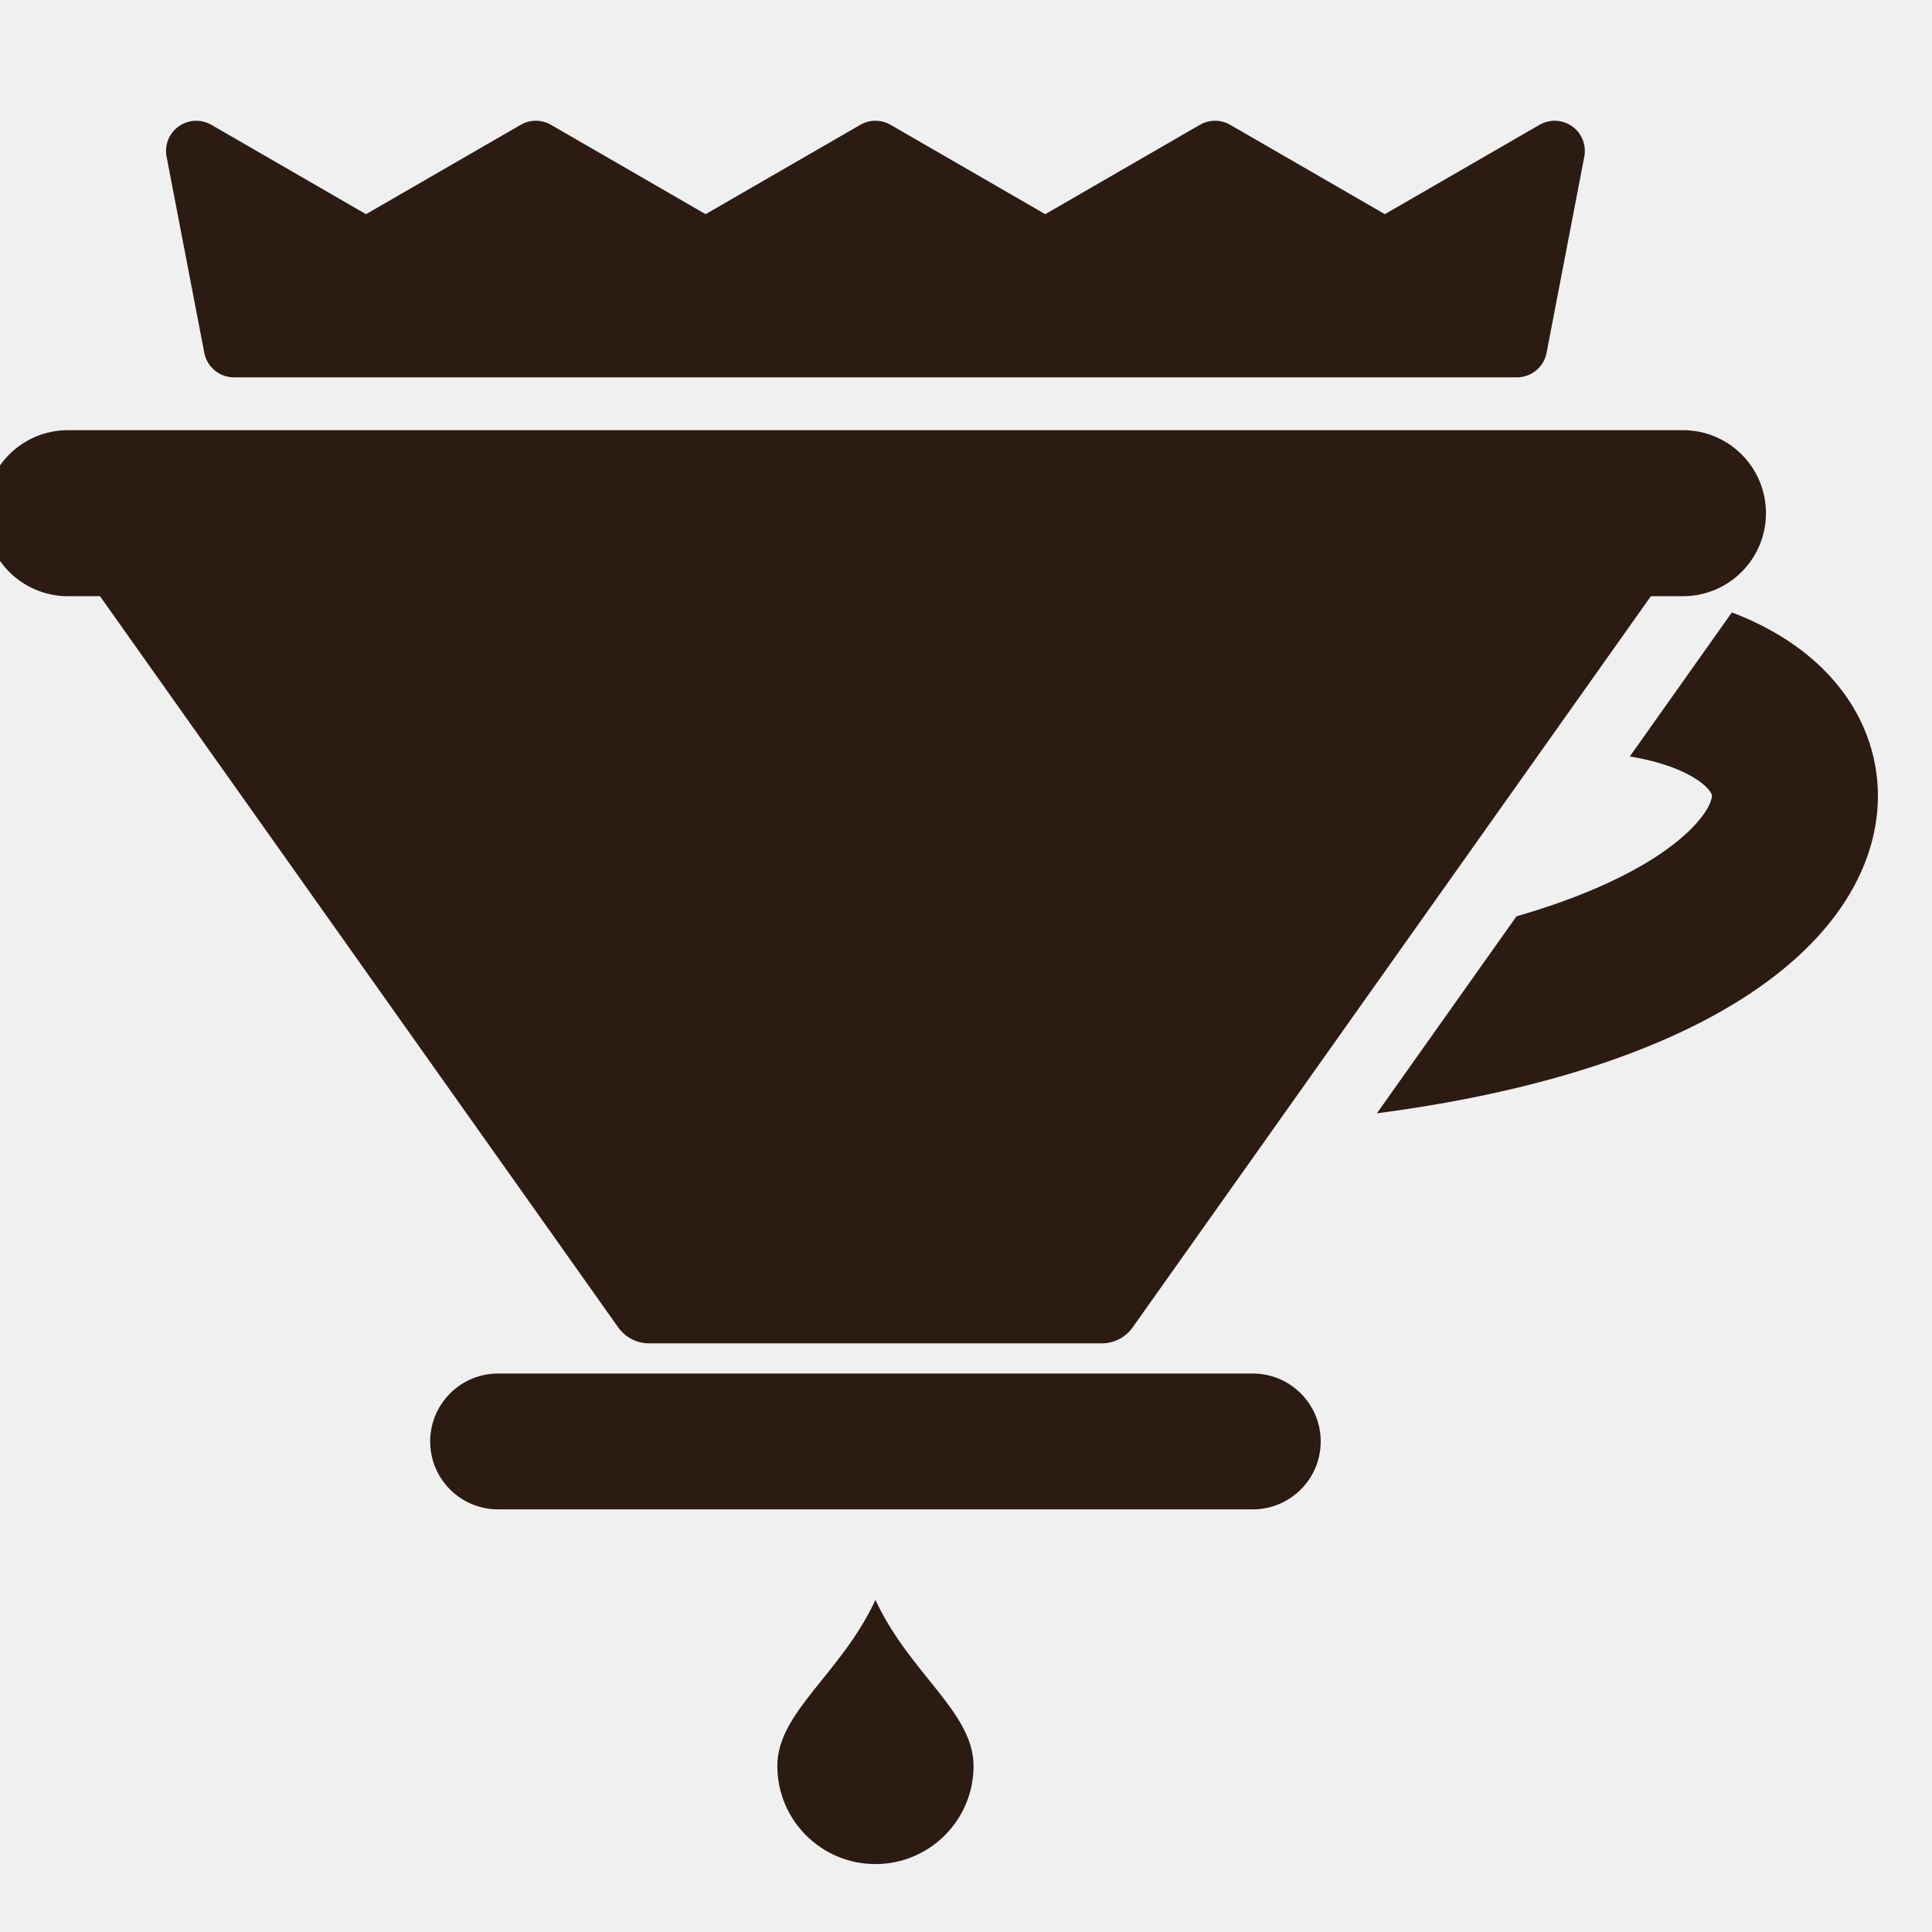
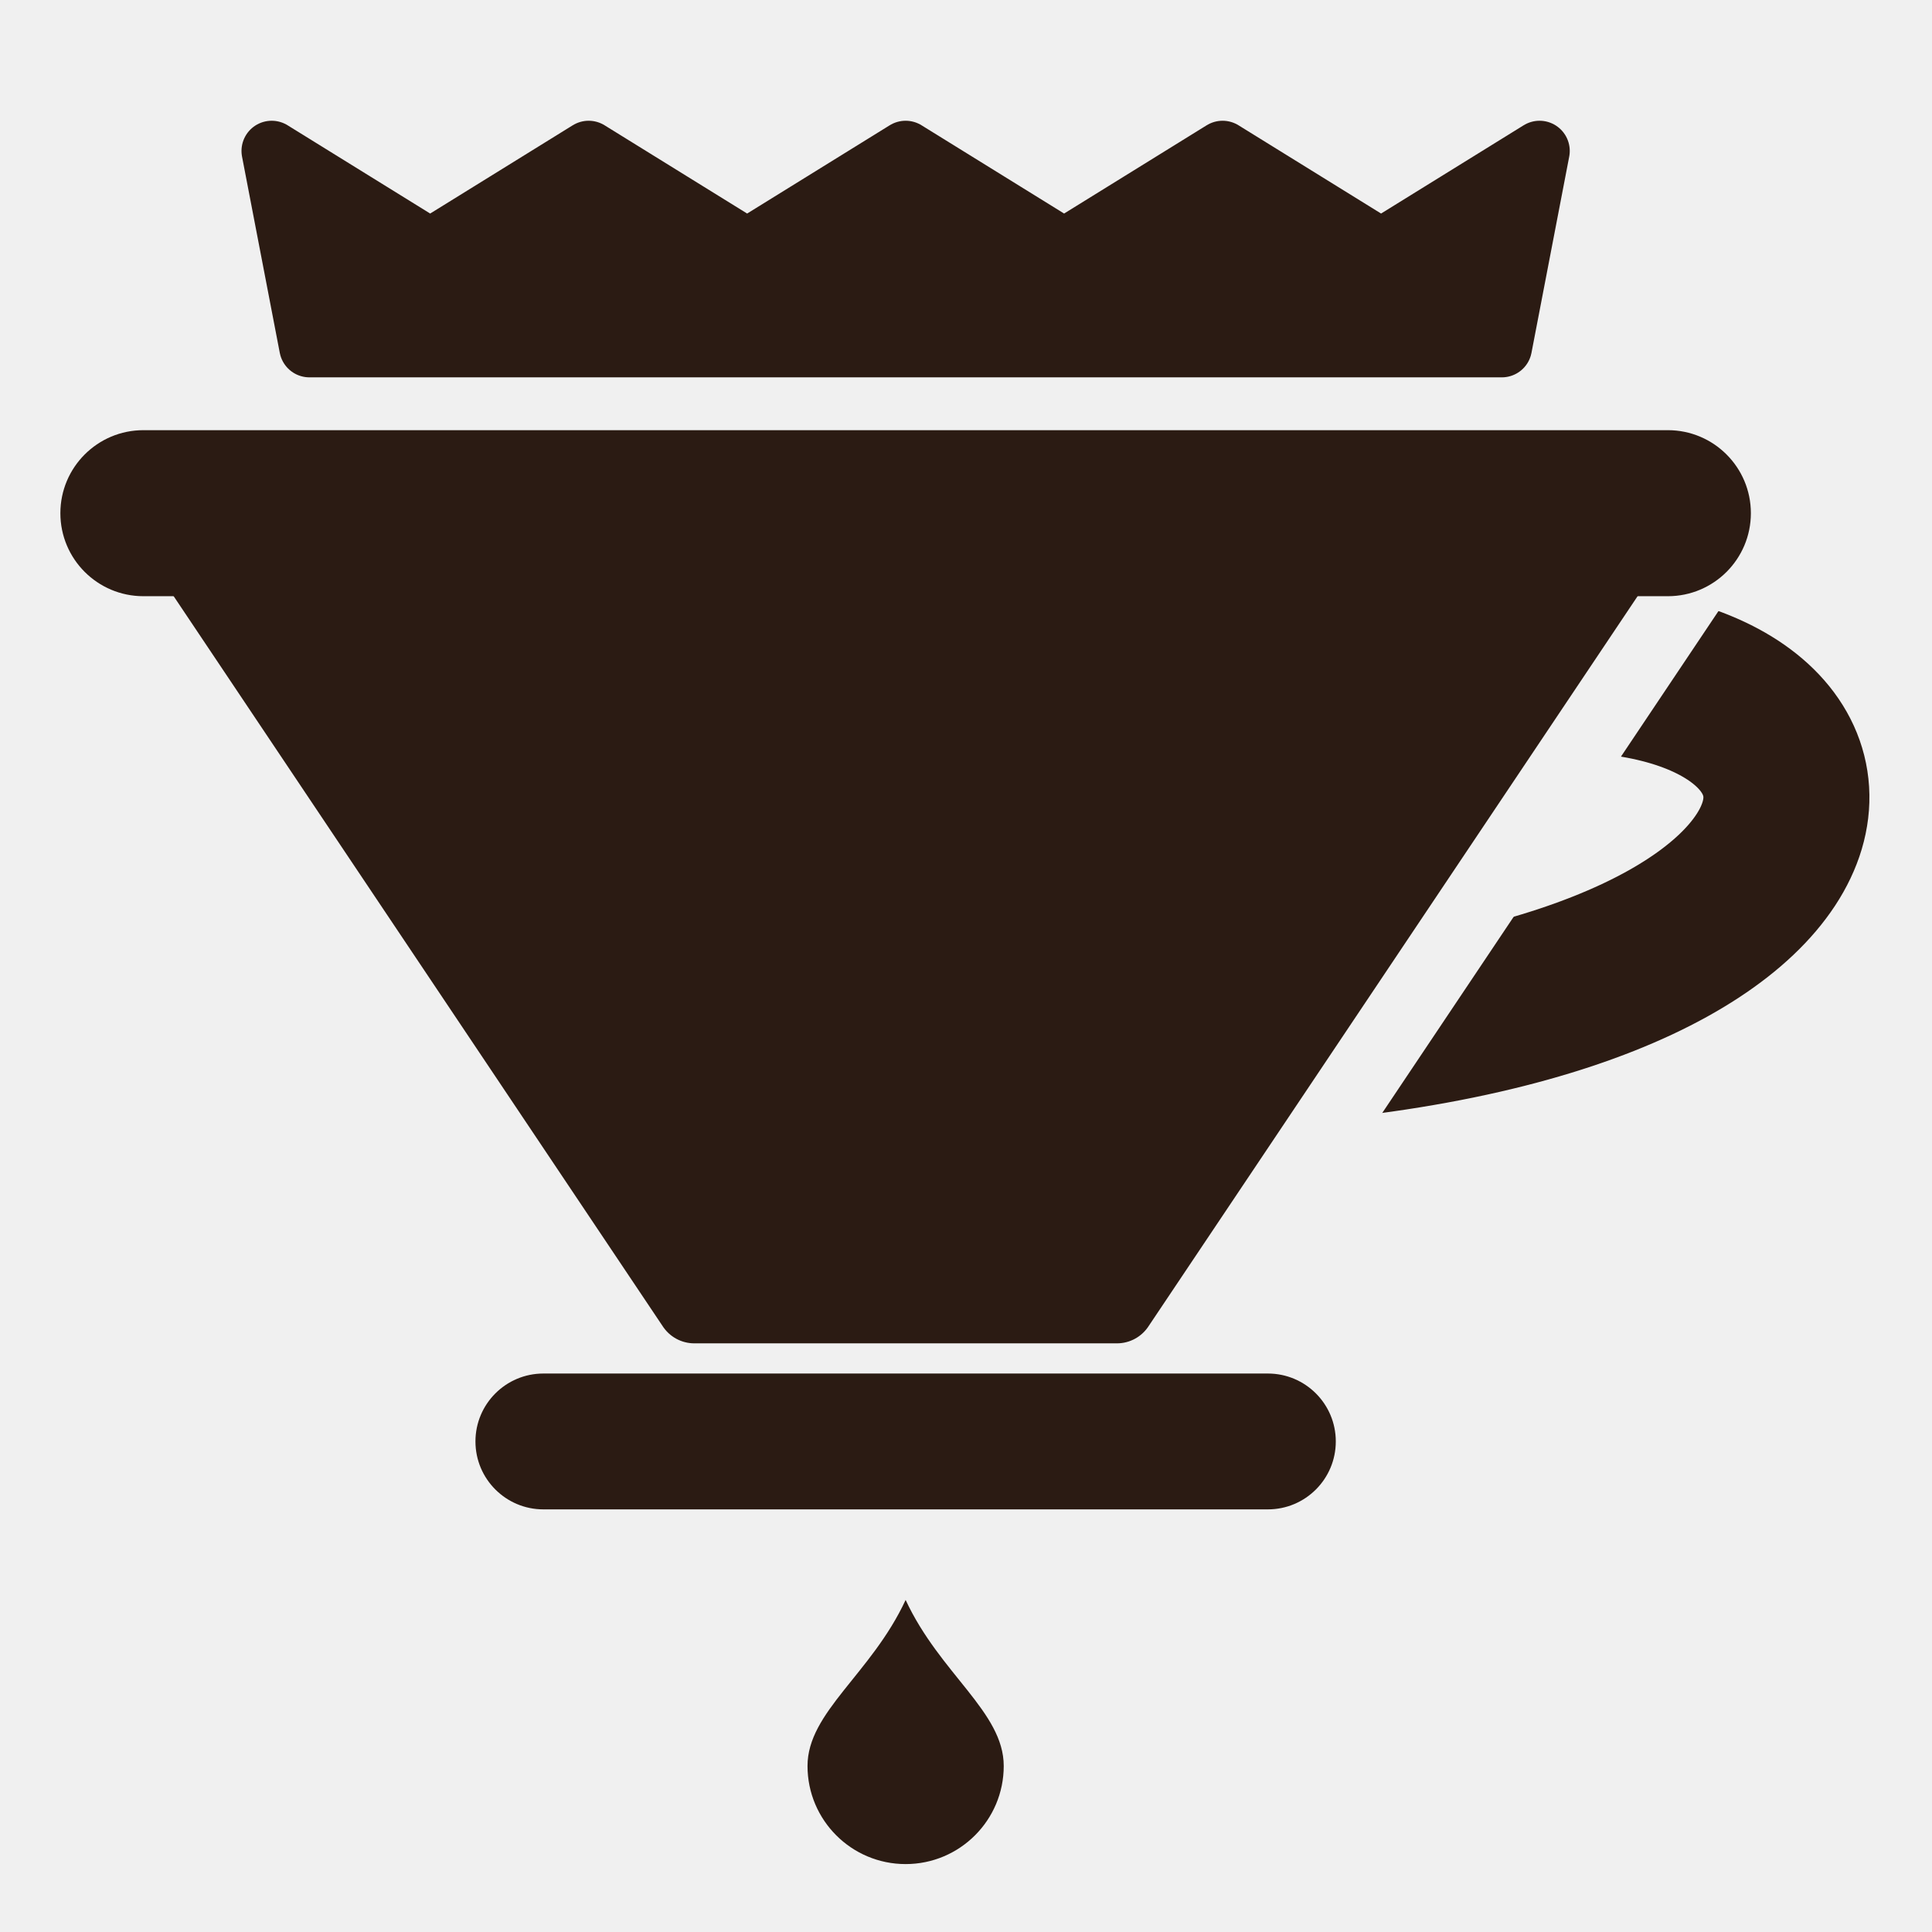
<svg xmlns="http://www.w3.org/2000/svg" viewBox="0 0 512 512" width="512" height="512" role="img" aria-labelledby="title">
  <style>
    .ink{fill:#2b1b13} .ink-s{fill:none;stroke:#2b1b13}
    .cream{fill:#f6ecdd} .paper{fill:#f1e2cb} .crema{fill:#c98b4e} .fixed-ink{fill:#2b1b13}
    .glass{fill:#e6eceb} .coffee{fill:#6b3e26}
    @media (prefers-color-scheme: dark) {
      .ink{fill:#f6ecdd} .ink-s{stroke:#f6ecdd} .cream{fill:#2b1b13} .paper{fill:#cfb28c}
      .glass{fill:#2a3438}
    }
  </style>
  <defs>
    <mask id="glyph" maskUnits="userSpaceOnUse" x="0" y="0" width="512" height="512">
-       <path d="M62 92 L52.0 40 L97.0 66 L142.0 40 L187.0 66 L232.0 40 L277.0 66 L322.0 40 L367.0 66 L412.0 40 L402 92 Z" fill="#fff" stroke="#fff" stroke-width="16" stroke-linejoin="round" />
-       <path d="M401.1 178 C507.1 168 513.1 264 333.6 276" fill="none" stroke="#fff" stroke-width="44" stroke-linecap="round" />
-       <path d="M26 140 L438 140 L292 346 L172 346 Z" fill="#000" stroke="#000" stroke-width="60" stroke-linejoin="round" />
-       <path d="M26 140 L438 140 L292 346 L172 346 Z" fill="#fff" stroke="#fff" stroke-width="20" stroke-linejoin="round" />
-       <rect x="-4" y="114" width="472" height="44" rx="22" fill="#fff" />
-       <rect x="114" y="364" width="236" height="36" rx="18" fill="#fff" />
-       <path d="M232 424.0 C241.1 443.6 258 453.7 258 468.0 A26 26 0 0 1 206 468.0 C206 453.7 222.9 443.6 232 424.0Z" fill="#fff" />
+       <path d="M82 92 L72.0 40 L114.0 66 L156.0 40 L198.0 66 L240.0 40 L282.0 66 L324.0 40 L366.0 66 L408.0 40 L398 92 Z" fill="#fff" stroke="#fff" stroke-width="16" stroke-linejoin="round" />
+       <path d="M398.5 178 C504.5 168 510.5 264 334.9 276" fill="none" stroke="#fff" stroke-width="44" stroke-linecap="round" />
+       <path d="M46 140 L434 140 L296 346 L184 346 Z" fill="#000" stroke="#000" stroke-width="60" stroke-linejoin="round" />
+       <path d="M46 140 L434 140 L296 346 L184 346 Z" fill="#fff" stroke="#fff" stroke-width="20" stroke-linejoin="round" />
+       <rect x="16" y="114" width="448" height="44" rx="22" fill="#fff" />
+       <rect x="126" y="364" width="228" height="36" rx="18" fill="#fff" />
+       <path d="M240 424.0 C249.1 443.6 266 453.7 266 468.0 A26 26 0 0 1 214 468.0 C214 453.7 230.9 443.6 240 424.0Z" fill="#fff" />
    </mask>
  </defs>
  <rect class="ink" width="512" height="512" mask="url(#glyph)" />
</svg>
